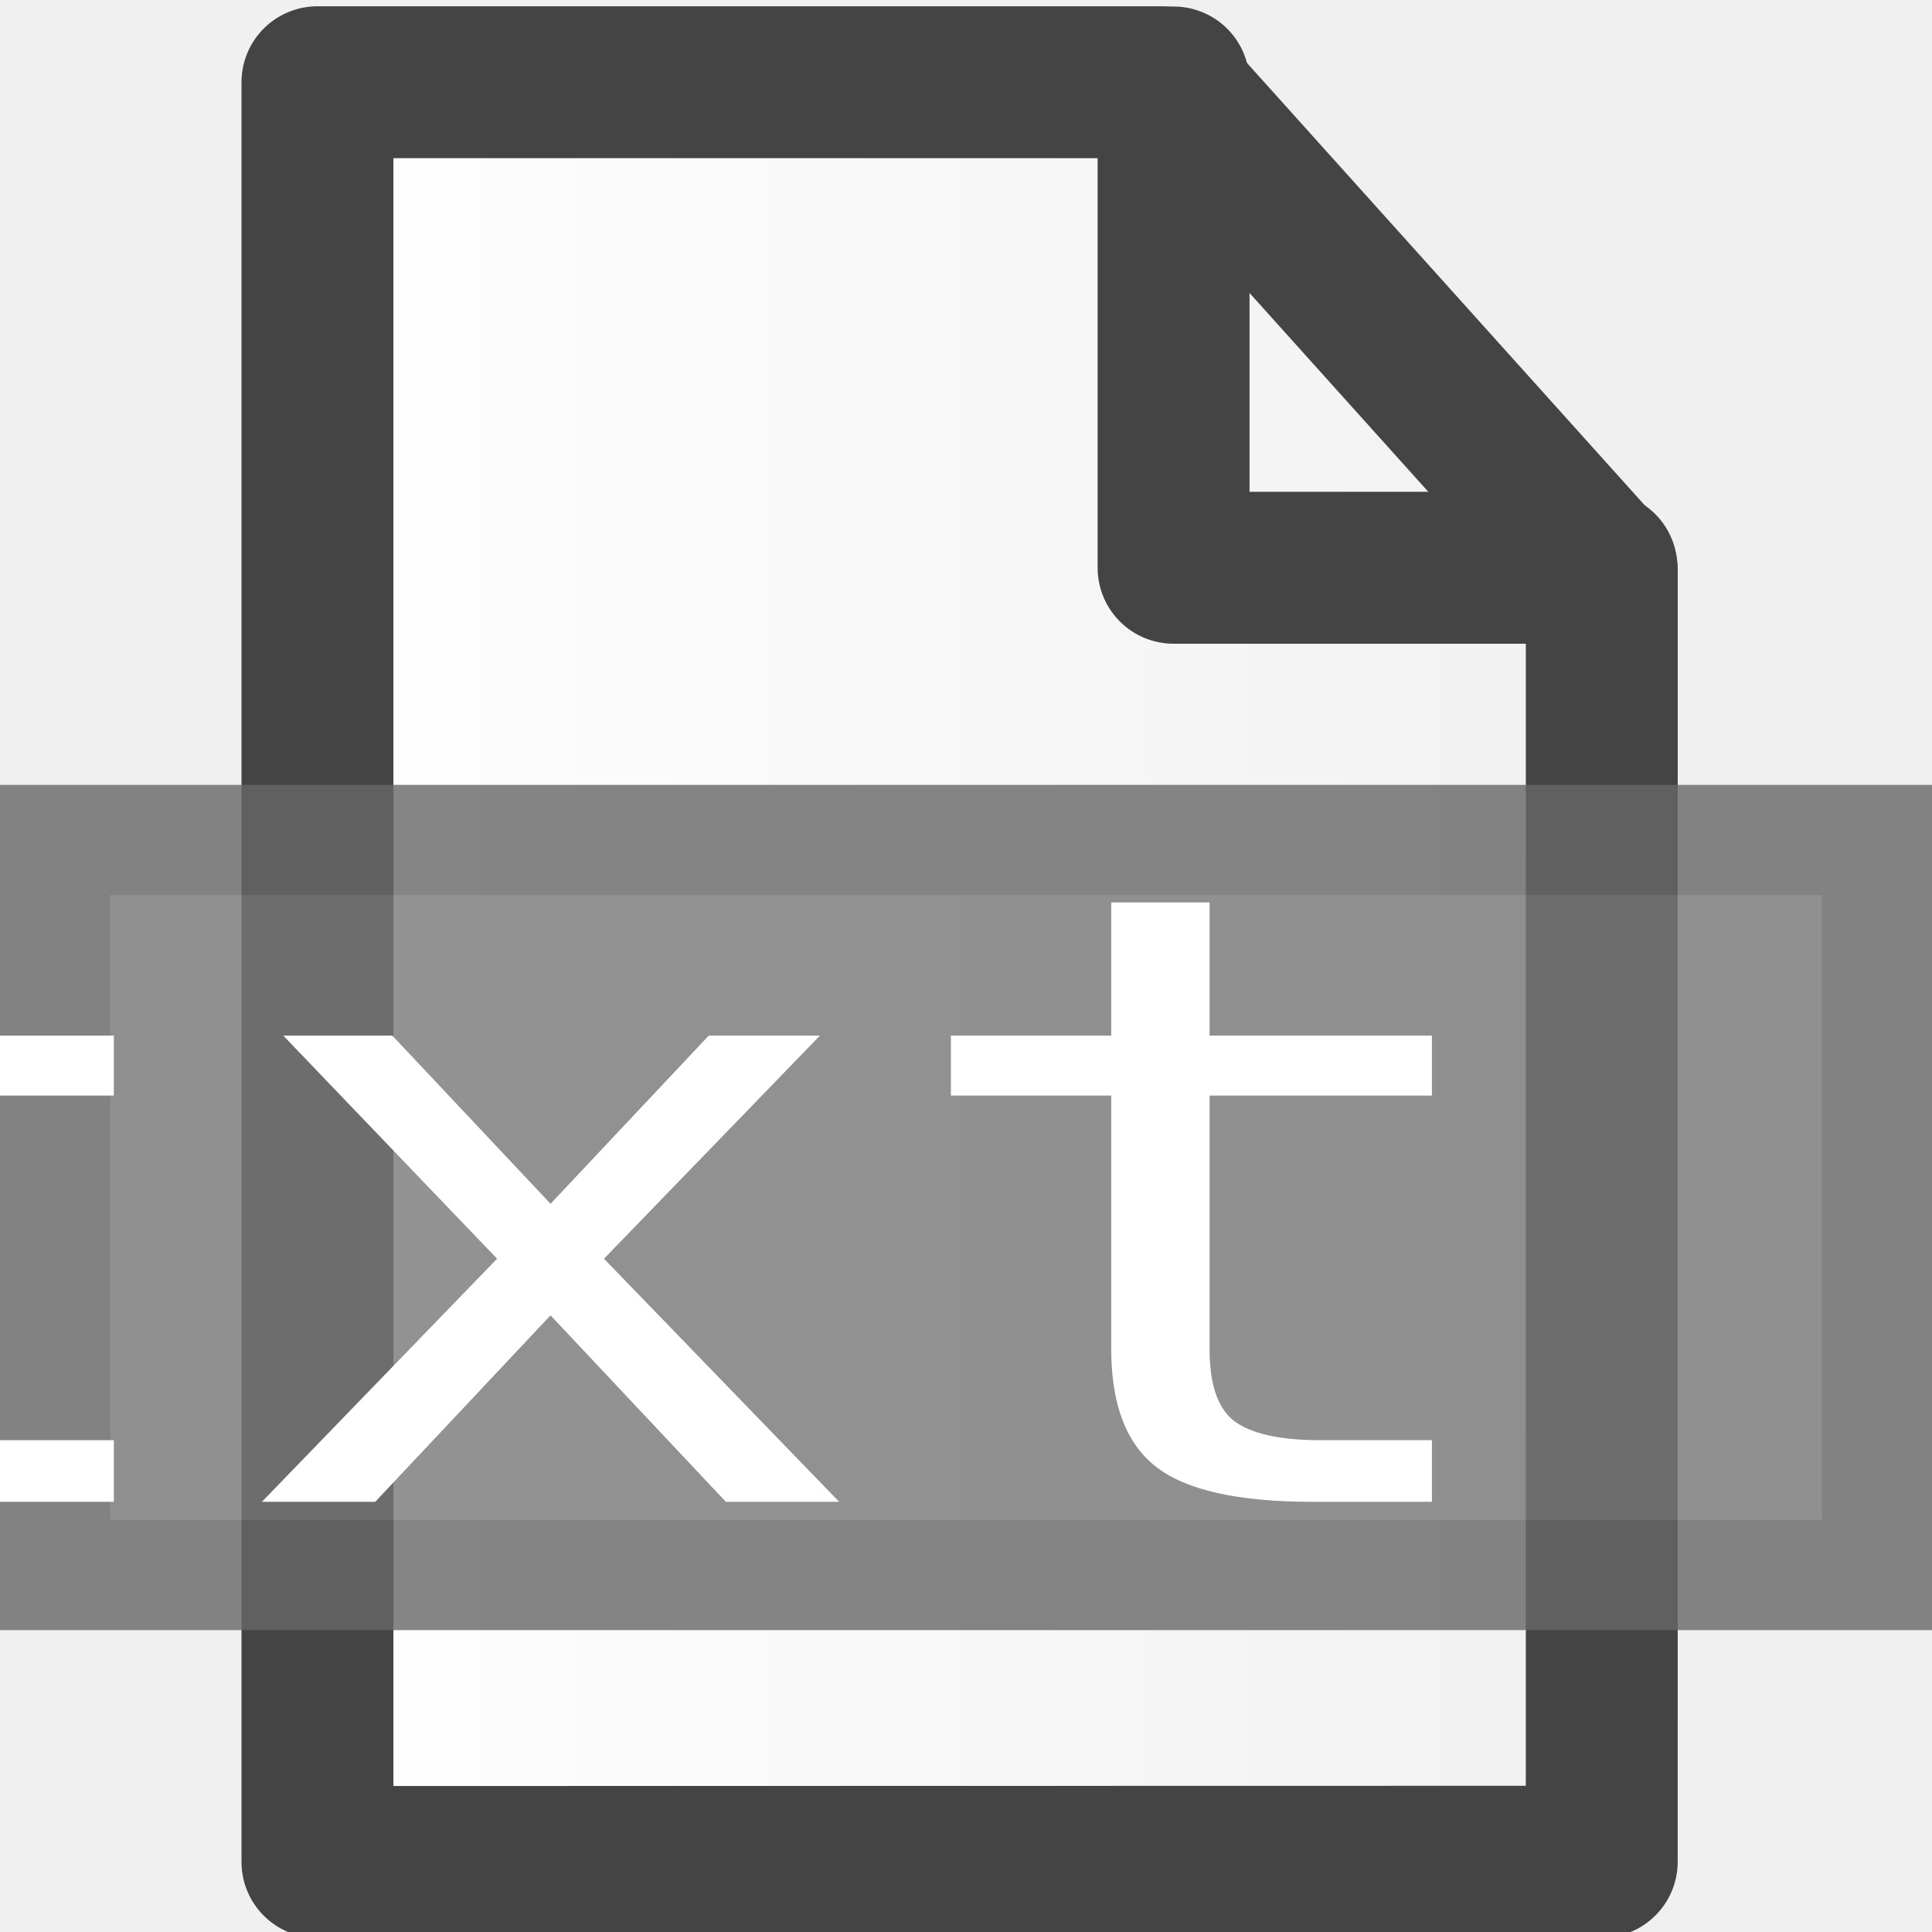
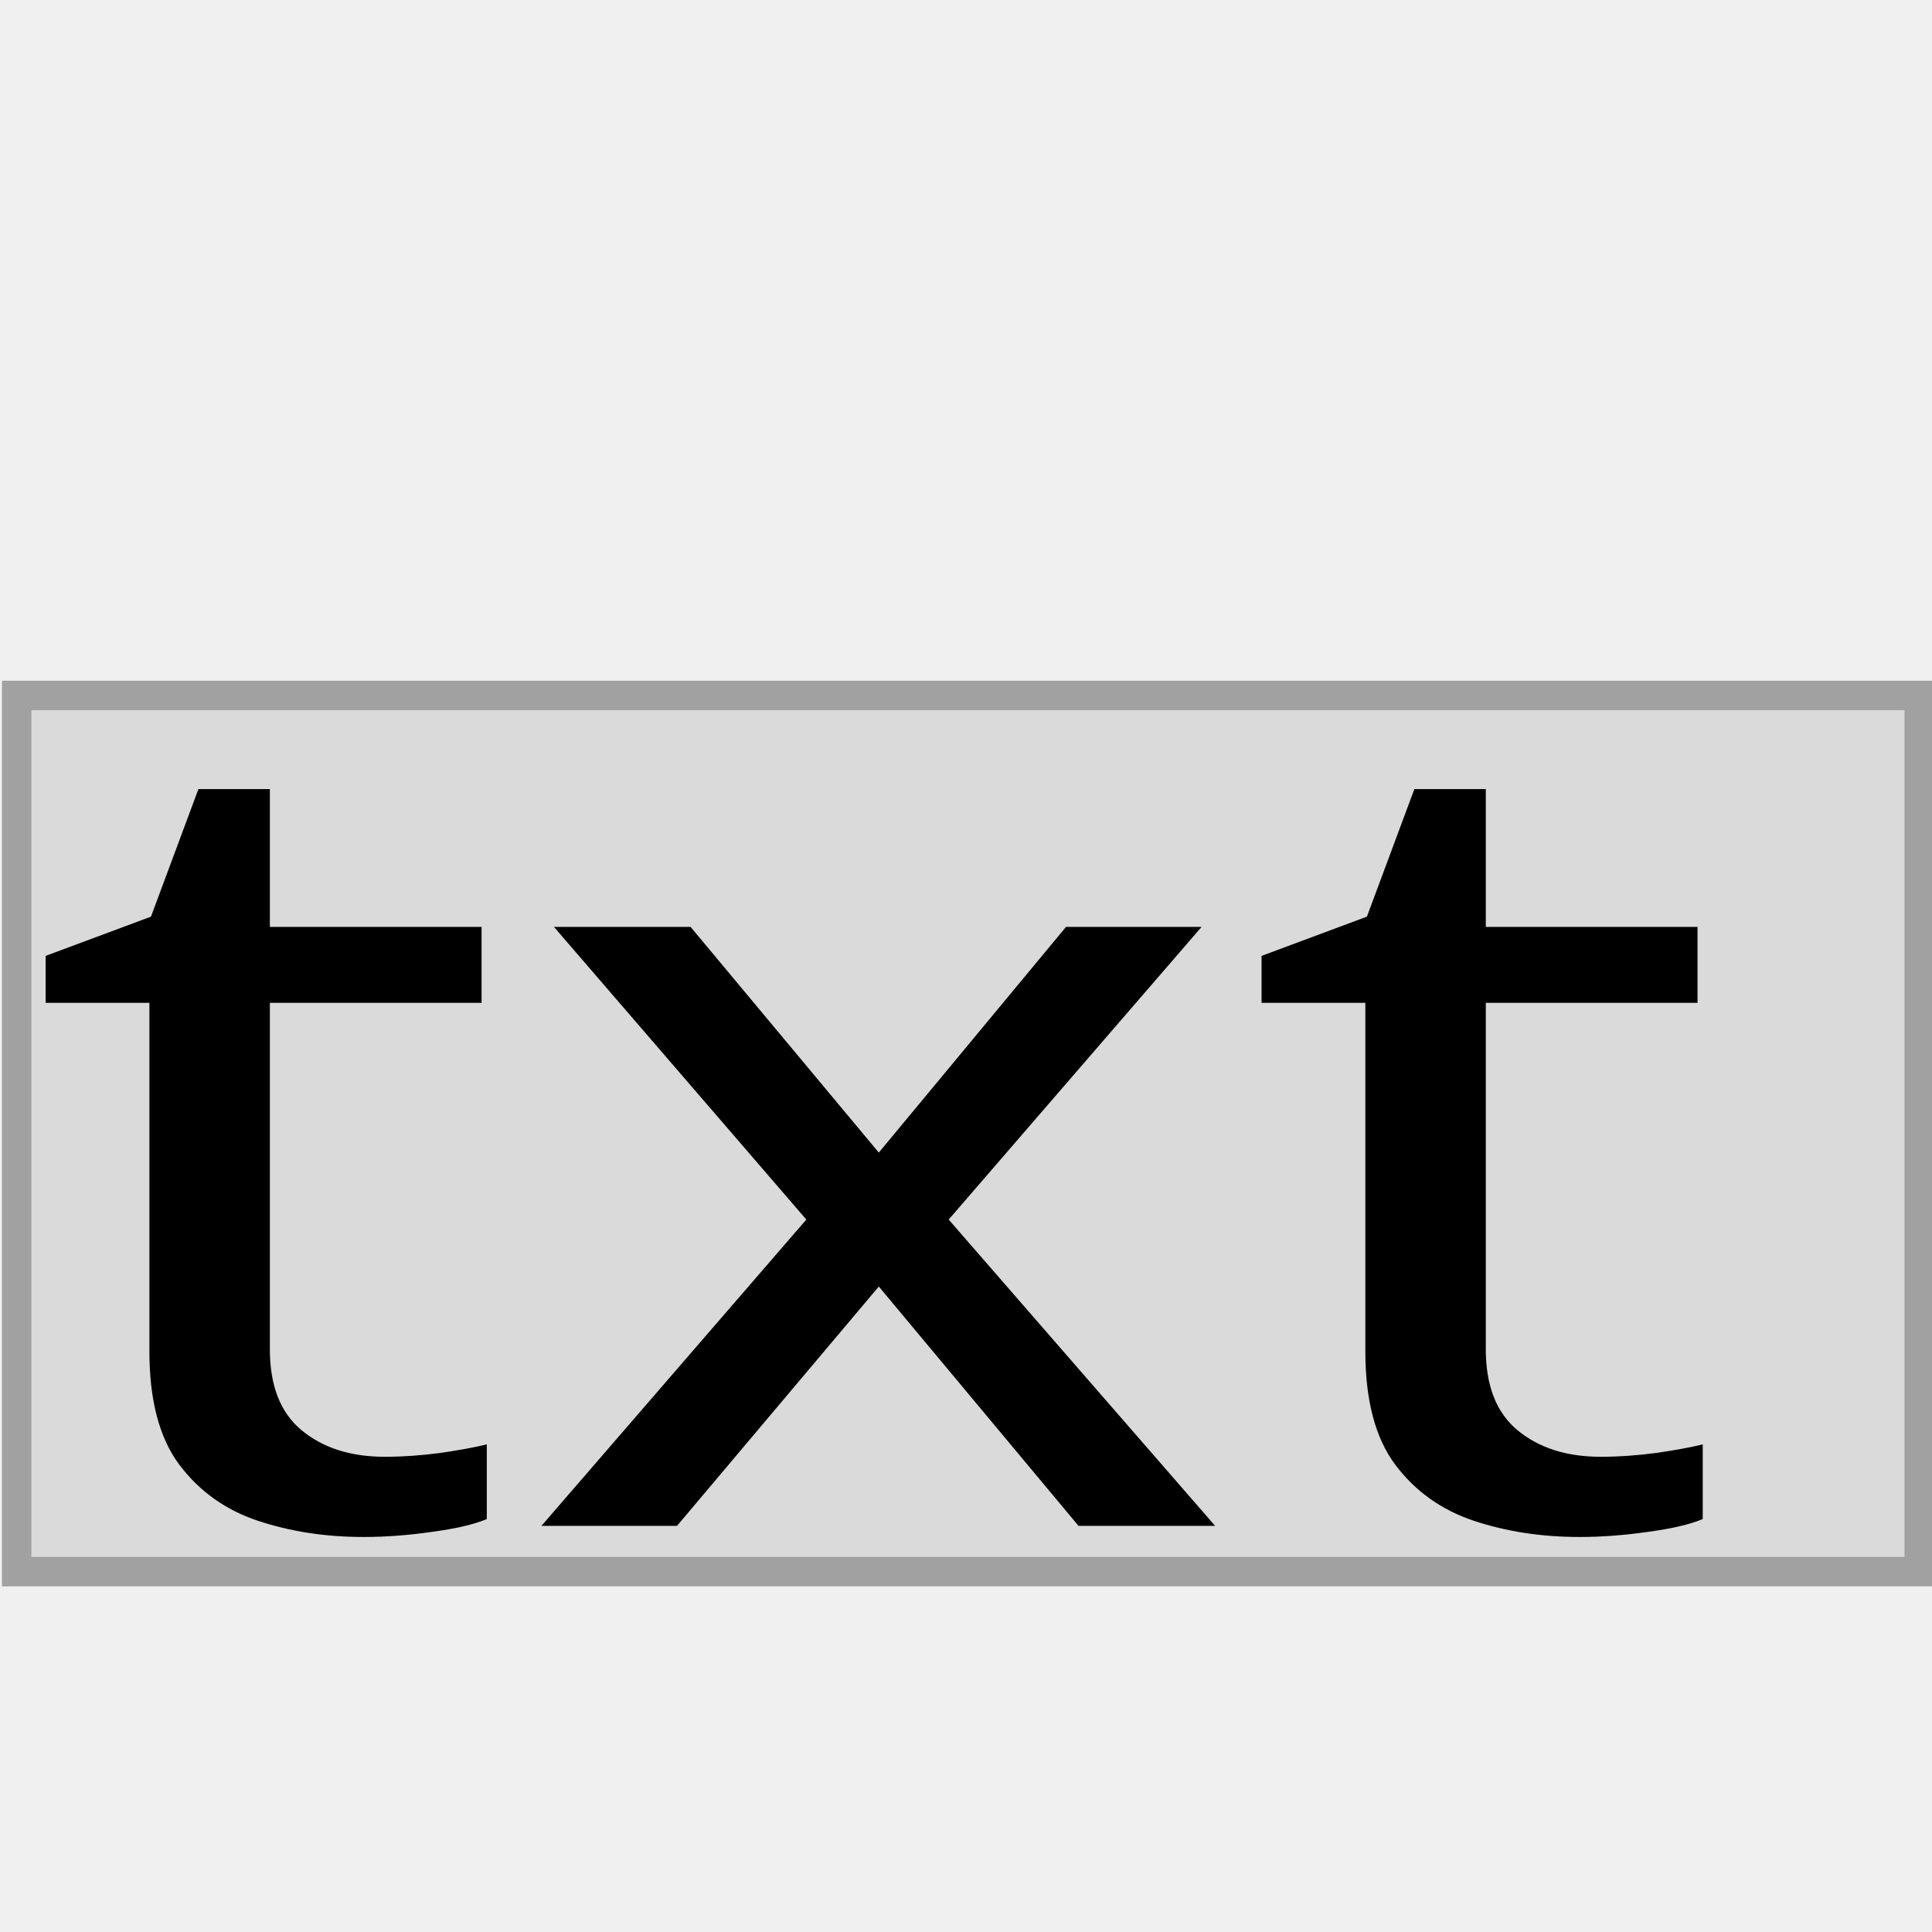
- <svg xmlns="http://www.w3.org/2000/svg" xmlns:xlink="http://www.w3.org/1999/xlink" version="1.1" width="16" height="16" id="svg2">
+ <svg xmlns="http://www.w3.org/2000/svg" xmlns:xlink="http://www.w3.org/1999/xlink" version="1.1" width="64" height="64" id="svg2">
  <defs id="defs4">
-     <linearGradient id="linearGradient3816">
-       <stop style="stop-color:#ffffff;stop-opacity:1;" offset="0" id="stop3818" />
-       <stop style="stop-color:#ffffff;stop-opacity:0;" offset="1" id="stop3820" />
-     </linearGradient>
    <linearGradient id="linearGradient3764">
      <stop id="stop3766" style="stop-color:#b6d0e7;stop-opacity:1" offset="0" />
      <stop id="stop3768" style="stop-color:#b6d0e7;stop-opacity:0" offset="1" />
    </linearGradient>
    <linearGradient x1="7.879" y1="6.061" x2="-0.424" y2="16.667" id="linearGradient3770" xlink:href="#linearGradient3764" gradientUnits="userSpaceOnUse" />
    <linearGradient x1="7.879" y1="6.061" x2="-0.424" y2="16.667" id="linearGradient3770-0" xlink:href="#linearGradient3764-1" gradientUnits="userSpaceOnUse" />
    <linearGradient id="linearGradient3764-1">
      <stop id="stop3766-3" style="stop-color:#b6d0e7;stop-opacity:1" offset="0" />
      <stop id="stop3768-4" style="stop-color:#b6d0e7;stop-opacity:0" offset="1" />
    </linearGradient>
    <linearGradient x1="7.879" y1="6.061" x2="-0.424" y2="16.667" id="linearGradient3770-3" xlink:href="#linearGradient3764-3" gradientUnits="userSpaceOnUse" />
    <linearGradient id="linearGradient3764-3">
-       <stop id="stop3766-9" style="stop-color:#b6d0e7;stop-opacity:1" offset="0" />
-       <stop id="stop3768-0" style="stop-color:#b6d0e7;stop-opacity:0" offset="1" />
+       <stop id="stop3766-9" style="stop-color:#ffffff;stop-opacity:1;" offset="0" />
+       <stop id="stop3768-0" style="stop-color:#ffffff;stop-opacity:0;" offset="1" />
    </linearGradient>
    <linearGradient x1="7.879" y1="6.061" x2="-0.424" y2="16.667" id="linearGradient3855" xlink:href="#linearGradient3764" gradientUnits="userSpaceOnUse" />
    <linearGradient x1="7.879" y1="6.061" x2="-0.424" y2="16.667" id="linearGradient3868" xlink:href="#linearGradient3764" gradientUnits="userSpaceOnUse" />
    <linearGradient x1="7.879" y1="6.061" x2="-0.424" y2="16.667" id="linearGradient3870" xlink:href="#linearGradient3764-1" gradientUnits="userSpaceOnUse" />
    <linearGradient x1="7.879" y1="6.061" x2="-0.424" y2="16.667" id="linearGradient3872" xlink:href="#linearGradient3764-3" gradientUnits="userSpaceOnUse" />
    <linearGradient x1="7.879" y1="6.061" x2="-0.424" y2="16.667" id="linearGradient2851" xlink:href="#linearGradient3764-3" gradientUnits="userSpaceOnUse" />
    <linearGradient x1="7.879" y1="6.061" x2="-0.424" y2="16.667" id="linearGradient2853" xlink:href="#linearGradient3764-1" gradientUnits="userSpaceOnUse" />
    <linearGradient x1="7.879" y1="6.061" x2="-0.424" y2="16.667" id="linearGradient2855" xlink:href="#linearGradient3764" gradientUnits="userSpaceOnUse" />
-     <linearGradient xlink:href="#linearGradient3816" id="linearGradient3822" x1="2" y1="8.05" x2="13.894" y2="8.05" gradientUnits="userSpaceOnUse" />
  </defs>
-   <path style="fill:url(#linearGradient3822);fill-opacity:1;stroke:#444444;stroke-width:1.258;stroke-linecap:round;stroke-linejoin:round;stroke-miterlimit:4;stroke-opacity:1;stroke-dasharray:none" id="path2984-3" d="m 2.629,0.681 0,14.739 10.636,-0.002 4.56e-4,-10.688 -3.641,-4.049 -6.995,6.7e-6" />
-   <path style="fill:none;stroke:#444444;stroke-width:1.258px;stroke-linecap:round;stroke-linejoin:round;stroke-opacity:1;fill-opacity:1" id="path3765-4" d="m 9.719,0.683 0,4.019 3.544,0" />
-   <rect style="opacity:0.8;fill:#777777;fill-opacity:1;stroke:#666666;stroke-width:0.912;stroke-opacity:1" id="rect3009" width="15.088" height="6.088" x="0.456" y="6.956" />
-   <text xml:space="preserve" style="font-size:7.906px;font-style:normal;font-weight:normal;line-height:125%;letter-spacing:0px;word-spacing:0px;fill:#ffffff;fill-opacity:1;stroke:none;font-family:Sans" x="7.108" y="14.095" id="text3811" transform="scale(1.133181,0.8824715)">
-     <tspan id="tspan3813" x="7.108" y="14.095" style="font-size:8px;font-style:normal;font-variant:normal;font-weight:normal;font-stretch:normal;text-align:center;text-anchor:middle;fill:#ffffff;fill-opacity:1;font-family:Monospace;-inkscape-font-specification:Monospace">txt</tspan>
+   <rect style="opacity:0.6;fill:#cccccc;fill-opacity:1;stroke:#6d6d6d;stroke-width:0.976;stroke-linecap:butt;stroke-linejoin:miter;stroke-miterlimit:4;stroke-opacity:1;stroke-dasharray:none" id="rect3006" width="63.024" height="29.024" x="0.553" y="23.038" />
+   <text xml:space="preserve" style="font-size:40.938px;font-style:normal;font-weight:normal;line-height:125%;letter-spacing:0px;word-spacing:0px;fill:#000000;fill-opacity:1;stroke:none;font-family:Sans" x="0.71" y="55.88" id="text3906" transform="scale(1.105563,0.9045165)">
+     <tspan id="tspan3908" x="0.71" y="55.88">txt</tspan>
  </text>
</svg>
